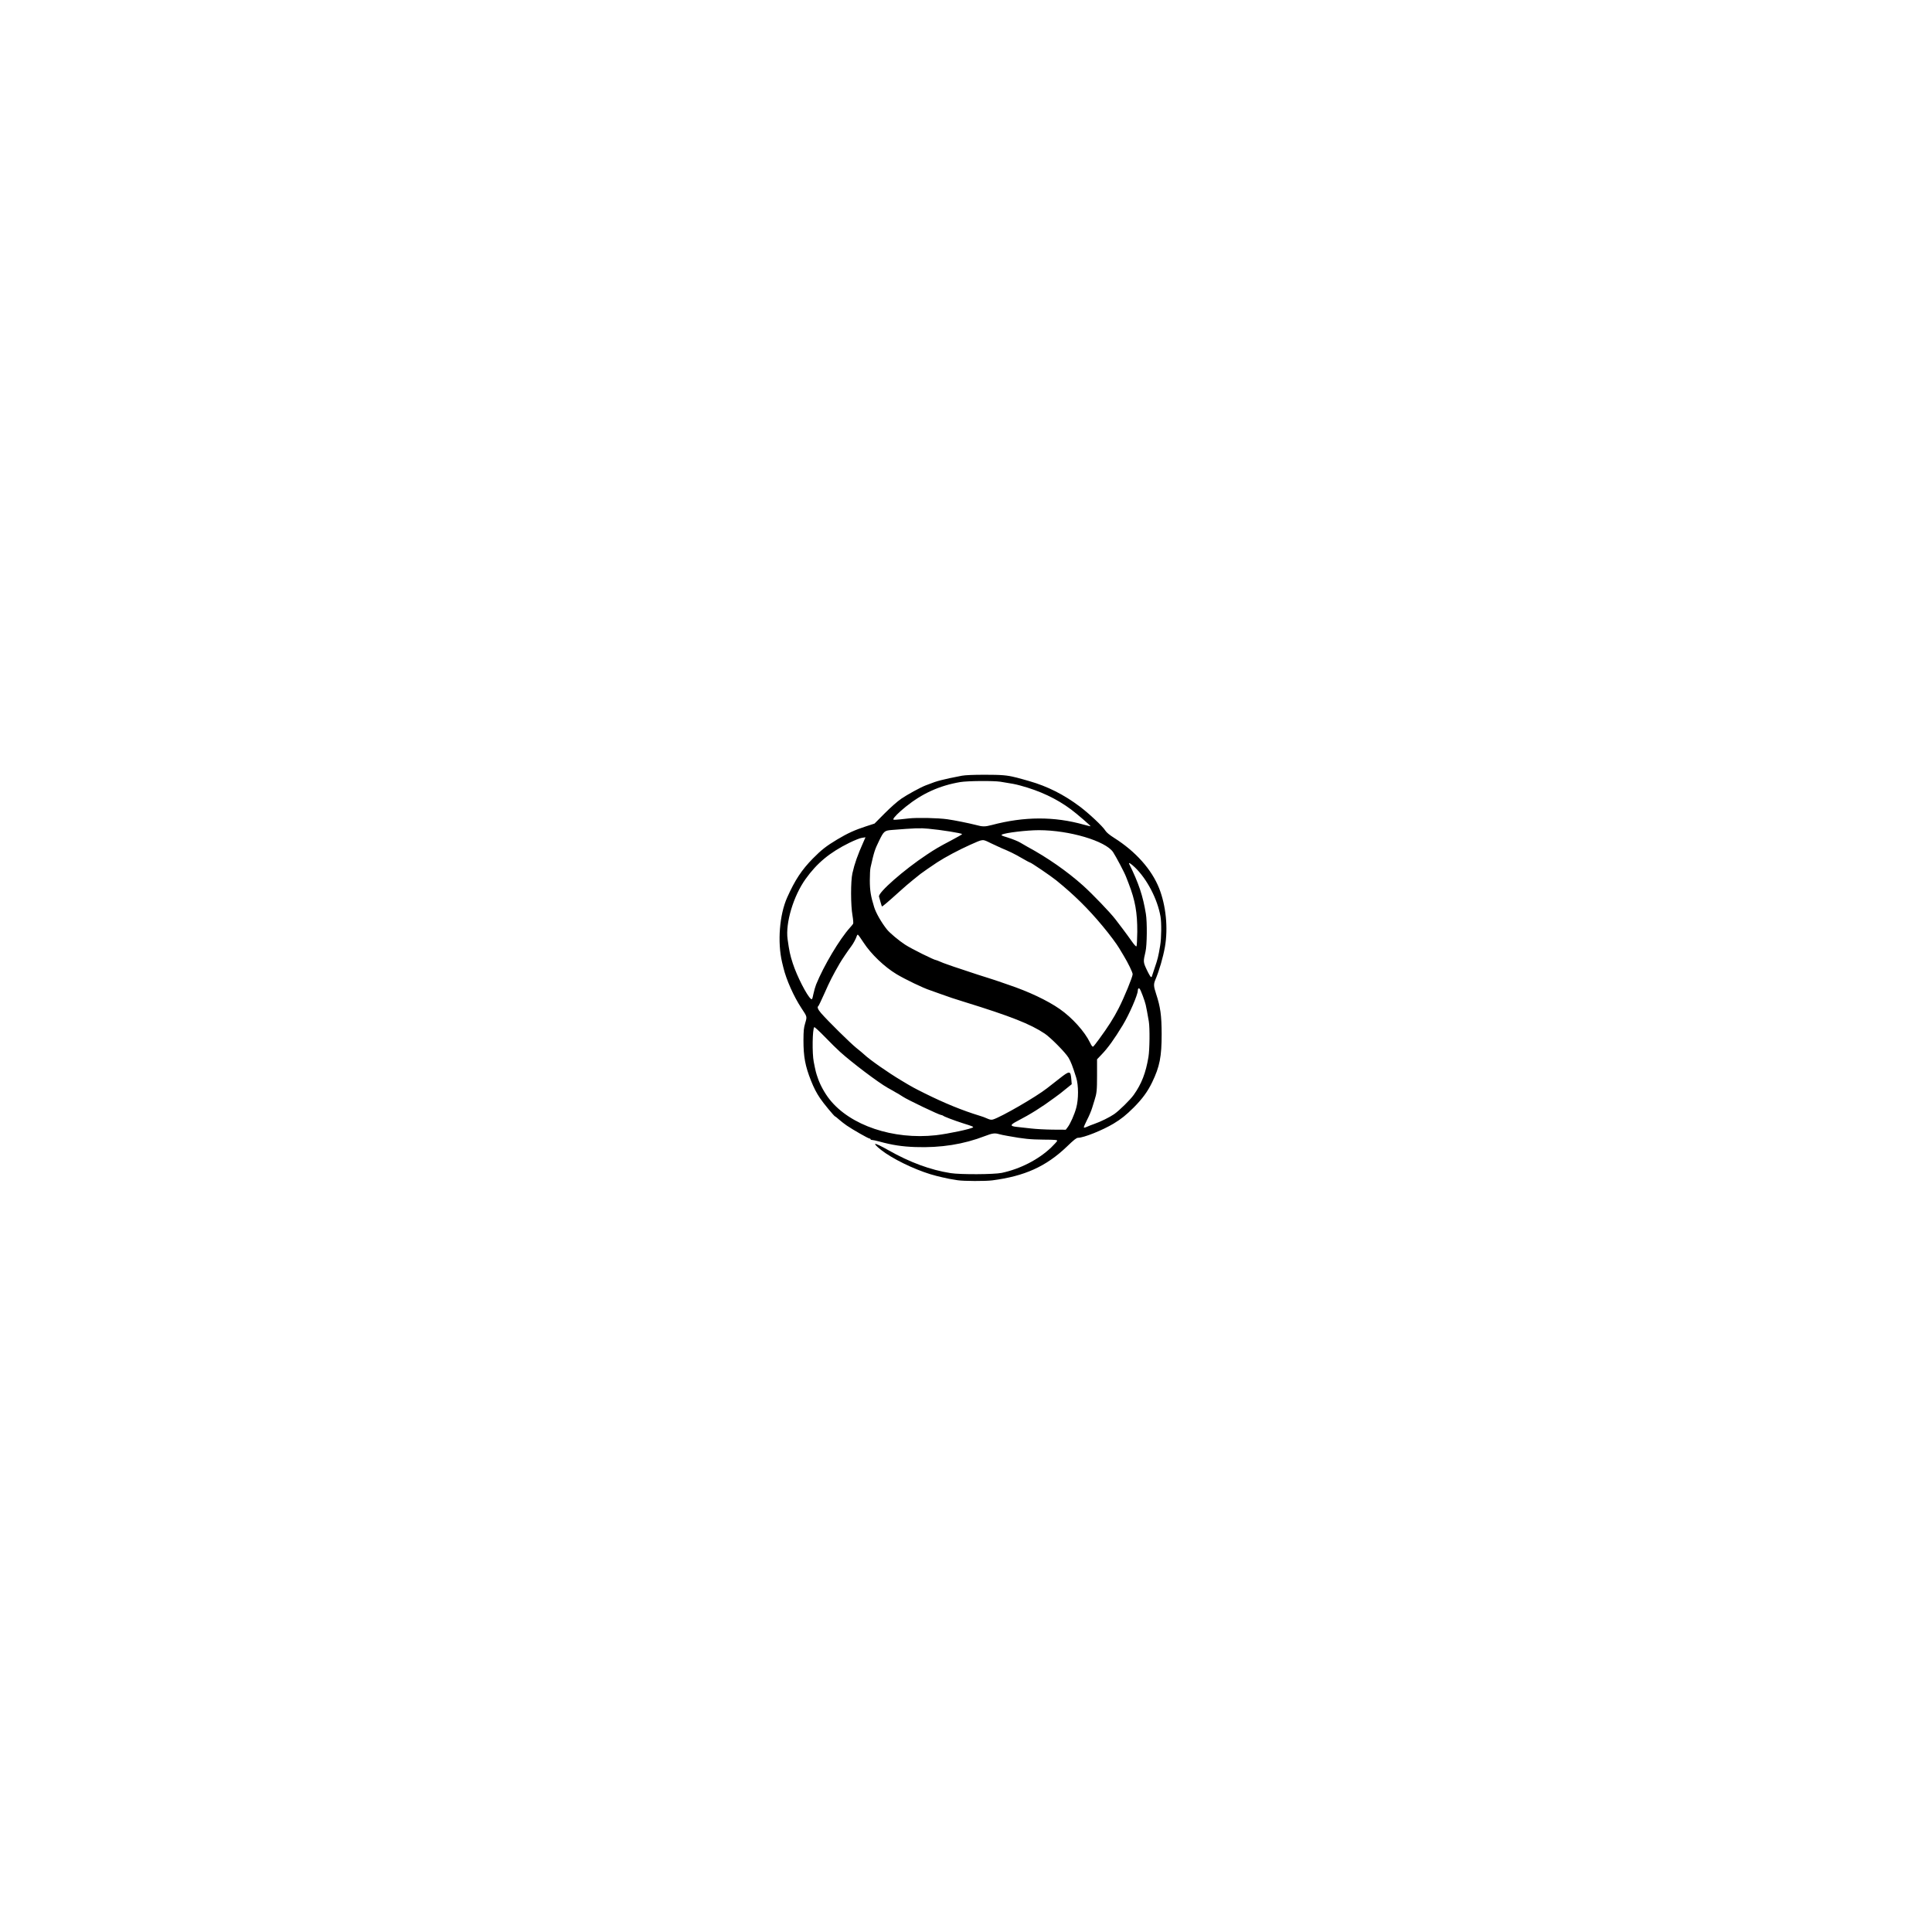
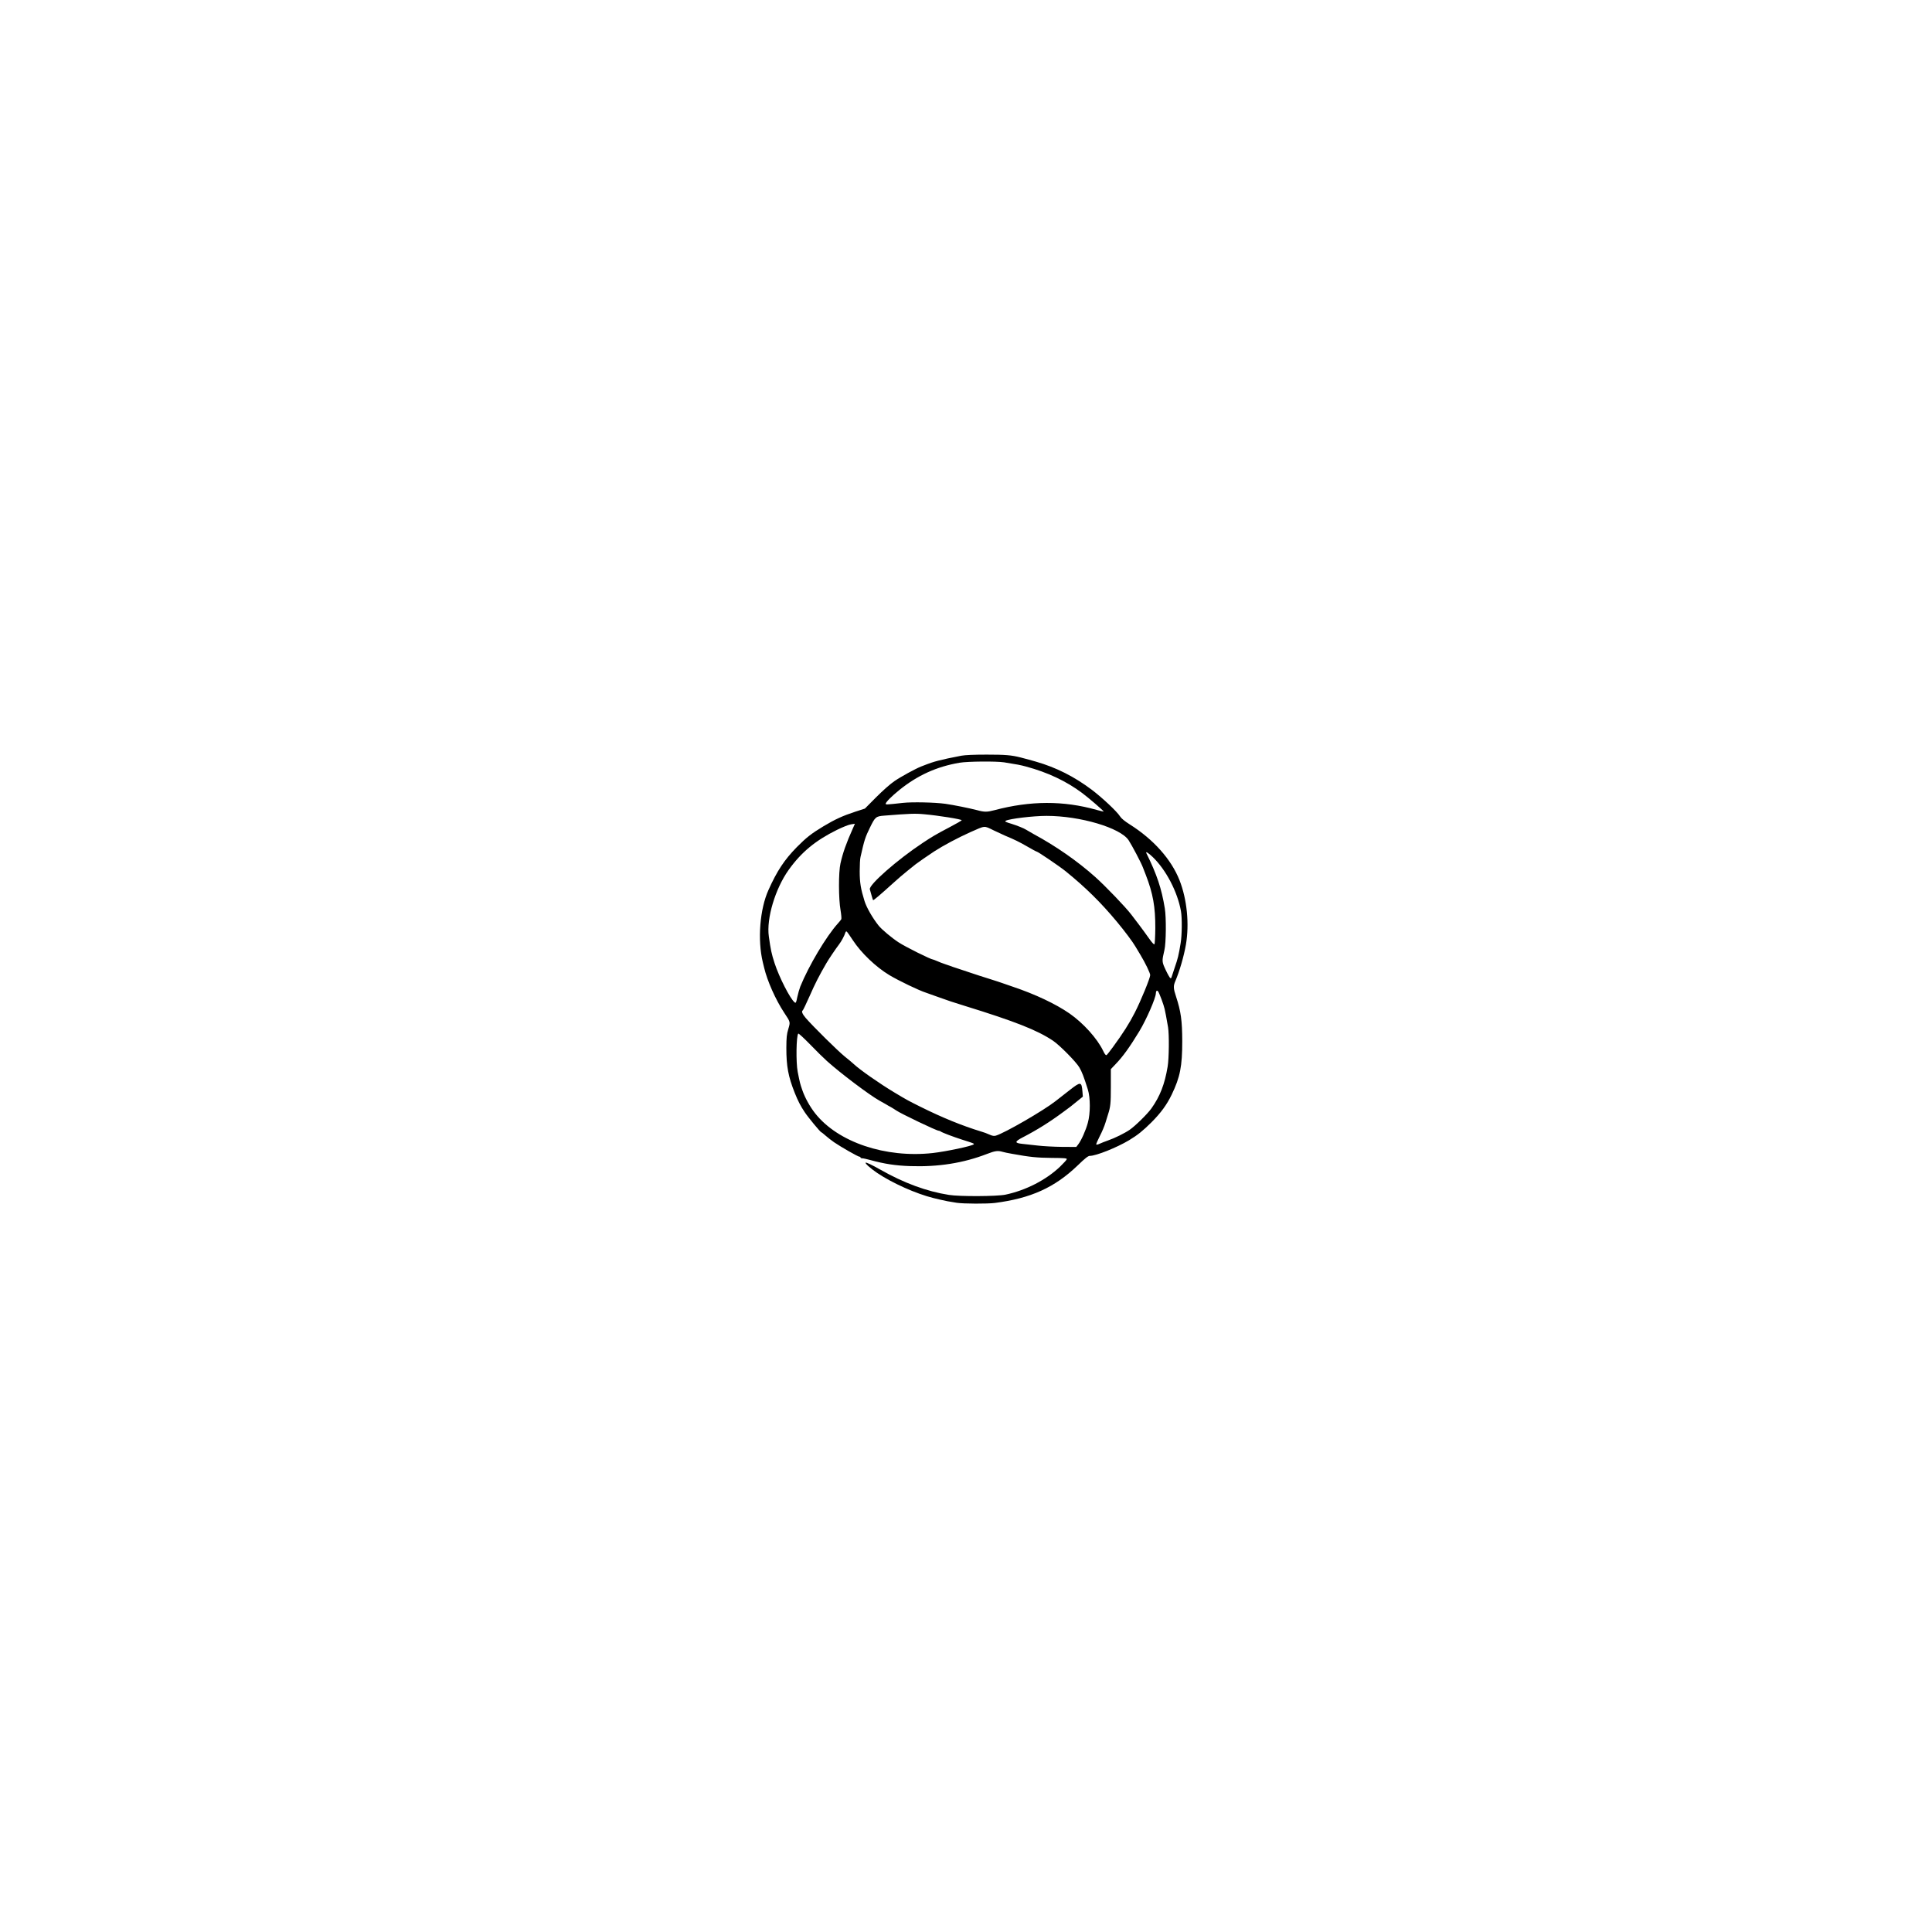
<svg xmlns="http://www.w3.org/2000/svg" width="512" height="512" viewBox="0 0 512 512">
  <rect width="100%" height="100%" fill="#ffffff" />
-   <g transform="translate(61.44 61.44) scale(0.19456)">
+   <g transform="translate(256.0 256.0) scale(0.21504) translate(-1000 -1000)">
    <path fill="#000000" d="M988.5 1291.8 c-7.7 -1.1 -15.9 -2.7 -21 -4 -2.2 -0.5 -5.6 -1.4 -7.5 -1.8 -21.5 -5.3 -50.8 -18.4 -69.5 -31 -8 -5.4 -15.1 -11.7 -14.2 -12.6 0.6 -0.7 7.8 2.7 18.2 8.6 28.9 16.4 57 26.8 84.5 31.1 13 2.1 59 1.9 69.6 -0.3 25.2 -5.3 50.3 -18.2 67.5 -34.7 4.3 -4.2 8 -8.2 8.1 -9 0.3 -1.2 -2.8 -1.5 -18.7 -1.6 -18.2 -0.2 -26.5 -1 -48.5 -5 -4.7 -0.8 -10.1 -1.9 -12 -2.5 -5.8 -1.7 -9.3 -1.2 -19.1 2.6 -29.2 11.3 -60.1 16.2 -94.9 15 -17.8 -0.6 -31.6 -2.7 -49 -7.5 -4.1 -1.1 -8.5 -2.1 -9.7 -2.1 -1.3 0 -2.3 -0.4 -2.3 -1 0 -0.5 -0.6 -1 -1.4 -1 -1.7 0 -22.9 -12.1 -31.2 -17.8 -3.2 -2.2 -7.9 -5.9 -10.4 -8.1 -2.5 -2.2 -4.8 -4.1 -5.2 -4.1 -1.1 0 -16.4 -18.5 -20.6 -24.9 -5.1 -7.6 -8.4 -14.1 -12.2 -23.6 -8.1 -20.4 -10.4 -32.9 -10.4 -55.5 0.1 -13.2 0.4 -16.6 2.4 -23.3 2.6 -8.9 2.8 -8.3 -5.1 -20.2 -10.5 -15.9 -20.8 -39 -24.7 -55.5 -0.6 -2.5 -1.3 -5.6 -1.7 -7 -6.5 -27.5 -3.6 -64.9 7 -88.5 10.6 -23.7 19.7 -37.4 35 -53 11.7 -11.8 17.9 -16.7 33 -25.8 14.2 -8.5 23.9 -12.9 38.9 -17.8 l12 -3.9 13.8 -13.9 c8.5 -8.5 17.3 -16.3 22.7 -20 8 -5.5 26 -15.3 32.9 -18 11.3 -4.4 14.6 -5.5 21.2 -7.2 7.3 -1.9 14.1 -3.3 28.5 -6.1 4.6 -0.8 15.1 -1.3 31 -1.3 22.7 0 30.4 0.6 41.8 3.5 9.3 2.4 11.7 3.1 18.7 5.1 25.1 7.2 47.3 18.4 69 34.7 12.7 9.6 31.2 26.9 34.9 32.9 1.6 2.5 5.6 5.8 11.9 9.8 29.3 18.5 51.1 43 61.3 68.7 9.3 23.7 12.3 54 7.9 79.6 -2.6 14.6 -7.8 32.6 -13.1 45 -2.5 5.9 -2.4 8.8 1 19 6 18.4 7.5 29.4 7.6 54.7 0 31.2 -2.6 44.4 -13 66 -6 12.4 -13.1 22.2 -24.9 34.1 -10.7 10.6 -17 15.7 -27.6 22.1 -15.2 9.1 -40.7 19.3 -48.4 19.3 -2.1 0 -5.6 2.7 -15.2 12 -28.3 27.1 -57.6 40.3 -101.7 46 -9.4 1.2 -38.8 1.1 -47.2 -0.2z m-29.5 -61.3 c16.6 -1.9 48.5 -8.6 50.6 -10.8 0.8 -0.8 -1 -1.5 -14.1 -5.6 -11.5 -3.7 -25.6 -9 -26.9 -10.3 -0.6 -0.4 -1.6 -0.8 -2.3 -0.8 -2.6 0 -46.7 -21.1 -52.3 -25 -1.4 -1 -4.2 -2.7 -6.2 -3.9 -2.1 -1.1 -5.3 -2.9 -7 -4 -1.8 -1 -5.2 -2.9 -7.5 -4.2 -12.8 -7.2 -48.4 -34.1 -64.8 -48.9 -3.8 -3.4 -13.2 -12.6 -20.7 -20.4 -7.5 -7.7 -14 -13.7 -14.5 -13.3 -2.5 2.6 -3 35.5 -0.7 47.2 2.7 13.6 3 14.8 5.7 22.5 3.1 9.1 9.3 20.4 15.9 28.7 28.1 35.5 86.6 55.2 144.8 48.8z m179.4 -10.8 c3.7 -4.8 9.2 -17.1 11.7 -26.3 3.3 -11.7 3.3 -31 0 -41.4 -5 -15.9 -7.3 -21.7 -10.4 -27 -4 -6.9 -24.2 -27.3 -32.3 -32.8 -19.5 -13.1 -46.6 -23.8 -109.4 -43.2 -16.1 -5 -18.2 -5.7 -33 -11 -6.3 -2.3 -12.6 -4.5 -14 -5 -9.1 -2.9 -33.6 -14.7 -45.5 -21.8 -16.6 -10 -34.7 -27.3 -44.9 -42.9 -3.7 -5.7 -7.1 -10.5 -7.7 -10.8 -0.5 -0.4 -1.2 0.2 -1.5 1.2 -1.3 4.1 -4.8 10.7 -7.8 14.6 -4.1 5.4 -12.9 18.4 -15.7 23.3 -8.9 15.3 -13.9 25.1 -20.5 40.2 -4.2 9.5 -8.1 17.5 -8.5 17.8 -2 1.2 -0.6 4.6 3.7 9.6 9.7 11.1 39.3 40.3 47.9 47.3 5 4 9.9 8.1 11 9.2 7.4 7 31.8 24.1 50.5 35.3 15.5 9.3 16.3 9.7 31.5 17.3 27.3 13.6 51.6 23.5 75.5 30.8 3.8 1.1 5.6 1.8 11.2 4.2 2.5 1.1 4.5 1.3 6.5 0.8 10.9 -3.2 58.7 -30.8 73.7 -42.6 3.6 -2.7 11.2 -8.7 16.9 -13.2 14.1 -11.1 15.2 -11 16.2 1.5 l0.5 6.2 -6.3 5.1 c-9.3 7.6 -9.2 7.5 -17 13.2 -17.5 13 -33.2 22.8 -51 32 -10 5.2 -10 6.9 -0.2 7.9 3.9 0.4 12.4 1.4 19 2.1 6.6 0.8 20 1.5 29.7 1.6 l17.7 0.1 2.5 -3.3z m36.6 -4.7 c8.2 -2.8 20.7 -9 26.8 -13.2 6.9 -4.8 21.8 -19.4 26.7 -26.3 10.6 -14.9 16.4 -29.8 20 -51.5 1.7 -9.9 2 -39.7 0.5 -48.6 -2.1 -12.2 -3.2 -18 -4.2 -22.4 -1.1 -5.1 -6.6 -19.9 -8.1 -21.7 -1.3 -1.8 -2.7 -0.6 -2.7 2.2 0 5.7 -11.6 32.4 -20.5 47.1 -11.6 19.1 -20.2 31.1 -29 40.2 l-6 6.3 0 21.7 c0 20.7 -0.4 24.6 -3.5 34.2 -0.4 1.4 -1.8 5.9 -3.1 10 -1.2 4.1 -4.4 11.7 -7.1 16.8 -2.6 5.2 -4.6 9.7 -4.3 10.2 0.3 0.4 2.2 0 4.3 -1 2 -0.9 6.6 -2.8 10.2 -4z m6 -115 c12.6 -17.2 20.3 -29.3 27 -42.5 7.4 -14.4 19 -42.7 19 -46.3 0 -2.5 -6.2 -15.3 -12.2 -25.2 -2.2 -3.6 -4.9 -8.1 -6 -10 -3.3 -5.7 -13.2 -19 -22.9 -30.6 -19.6 -23.6 -38.5 -42.2 -62.9 -62 -7.5 -6.1 -34.5 -24.4 -35.9 -24.4 -0.5 0 -5.7 -2.8 -11.7 -6.3 -9.7 -5.6 -15.2 -8.3 -27.4 -13.4 -1.9 -0.8 -8.2 -3.8 -14 -6.5 -12.1 -5.9 -9.9 -6 -28.5 2.2 -15.4 6.9 -33.6 16.6 -44.7 23.8 -6.8 4.4 -20.4 13.9 -22.7 15.7 -0.9 0.8 -5.4 4.4 -10.1 8.1 -4.7 3.7 -13 10.9 -18.5 15.9 -15 13.6 -23.5 20.8 -24 20.4 -0.2 -0.3 -1.1 -2.9 -1.9 -5.9 -0.8 -3 -1.8 -6.4 -2.1 -7.5 -1.5 -5.4 33.9 -36.5 65 -57.1 11.9 -7.9 16.3 -10.5 33.4 -19.5 8 -4.2 14.6 -8 14.8 -8.5 0.4 -1.2 -29 -5.9 -46 -7.4 -11.3 -1.1 -18.1 -0.8 -49.6 1.7 -10.1 0.8 -11.1 1.6 -17.5 14.8 -5.8 11.9 -6.8 14.8 -11.6 36.2 -0.6 2.3 -1 10.2 -1 17.5 0 14 1.3 21.8 5.9 36.6 2.4 7.9 9.9 21 17.4 30.4 3.8 4.8 16.5 15.4 24.7 20.7 8.5 5.6 39.8 21.1 42.3 21.1 0.4 0 2.6 0.9 5 1.9 2.3 1.1 7.1 2.9 10.7 4.1 3.6 1.2 7.4 2.5 8.5 3 1.1 0.4 4.3 1.5 7 2.3 2.8 0.9 9.5 3.1 15 5 5.5 1.9 16.1 5.3 23.5 7.6 7.4 2.4 14.5 4.6 15.6 5.1 1.2 0.5 7 2.5 13 4.5 27.7 9.3 53.1 21.3 70.1 33.1 16.9 11.8 34 30.7 41.3 45.9 2 4.2 3.1 5.6 4.2 5.3 0.5 -0.2 4 -4.6 7.8 -9.8z m-385.2 -74.7 c10.5 -25.8 31.9 -61.7 46.2 -77.6 1.9 -2.1 3.9 -4.5 4.3 -5.3 0.4 -0.8 0 -5.8 -0.9 -11.1 -2.5 -13.9 -2.6 -46.7 -0.1 -57.7 2.9 -13 7.1 -24.9 15.2 -43 l2.6 -5.9 -4.7 0.7 c-2.7 0.3 -10.1 3.3 -17.3 6.8 -26.6 13.1 -44.1 27.6 -59.6 49.3 -16.6 23.2 -27.6 60 -24.5 82 2.3 16.4 3.3 21.3 7.1 33 5.7 17.5 19.3 44.1 24.7 48.3 1.5 1.2 1.9 0.5 3.3 -6.5 0.9 -4.3 2.6 -10.2 3.7 -13z m457.2 -10.6 c0 -0.2 1.8 -5.6 4 -12.1 4.1 -11.9 5 -15.4 7.5 -30.6 1.7 -10 1.9 -31.2 0.4 -39.6 -4.2 -23.8 -18.5 -51.1 -34.8 -66.7 -5.1 -4.9 -9 -7.4 -7.9 -4.9 13.1 26.5 18.8 43.7 22.8 68.1 1.9 11.3 1.6 43 -0.5 51.6 -3.2 13.7 -3.2 14.2 1.8 24.8 2.5 5.3 5.1 9.7 5.6 9.7 0.6 0 1.1 -0.1 1.1 -0.3z m-19.7 -61.3 c0.1 -26.2 -2.8 -42.7 -11.8 -65.9 -1.5 -3.8 -3 -7.9 -3.5 -9 -2.2 -5.9 -13.5 -27.2 -17.6 -33.5 -10.1 -15.3 -59.7 -30 -101.1 -30 -16.4 0 -45.7 3.5 -50.3 6 -1.6 0.9 -0.2 1.6 7.5 3.9 6.7 2.1 14.9 5.4 17.5 7.1 1.4 0.9 5.7 3.4 9.5 5.5 27.4 14.8 54.2 33.5 75.9 52.9 13.1 11.8 37.1 36.8 44.2 46.1 2.1 2.8 6.5 8.6 9.9 13 3.3 4.4 8.7 11.7 11.9 16.3 3.7 5.3 6.2 8 6.8 7.4 0.5 -0.5 1 -9.4 1.1 -19.8z m-198.3 -145.4 c44.4 -11.8 85.3 -11.9 125.9 -0.4 4.7 1.3 8.6 2.2 8.8 2.1 0.5 -0.5 -19.2 -17.5 -26.7 -23 -19.6 -14.6 -42.3 -25.3 -69 -32.5 -7 -1.9 -10.7 -2.6 -27.1 -5.2 -10 -1.5 -44.8 -1.2 -54.9 0.5 -28.2 4.8 -51.8 15.6 -74 33.5 -9.8 7.9 -17 15.2 -17 17.1 0 1.1 1.5 1.1 21 -1.1 11.6 -1.3 39.4 -0.7 52.5 1.1 10 1.4 29.7 5.4 39 7.8 9.1 2.5 12.4 2.5 21.5 0.1z" />
  </g>
</svg>
